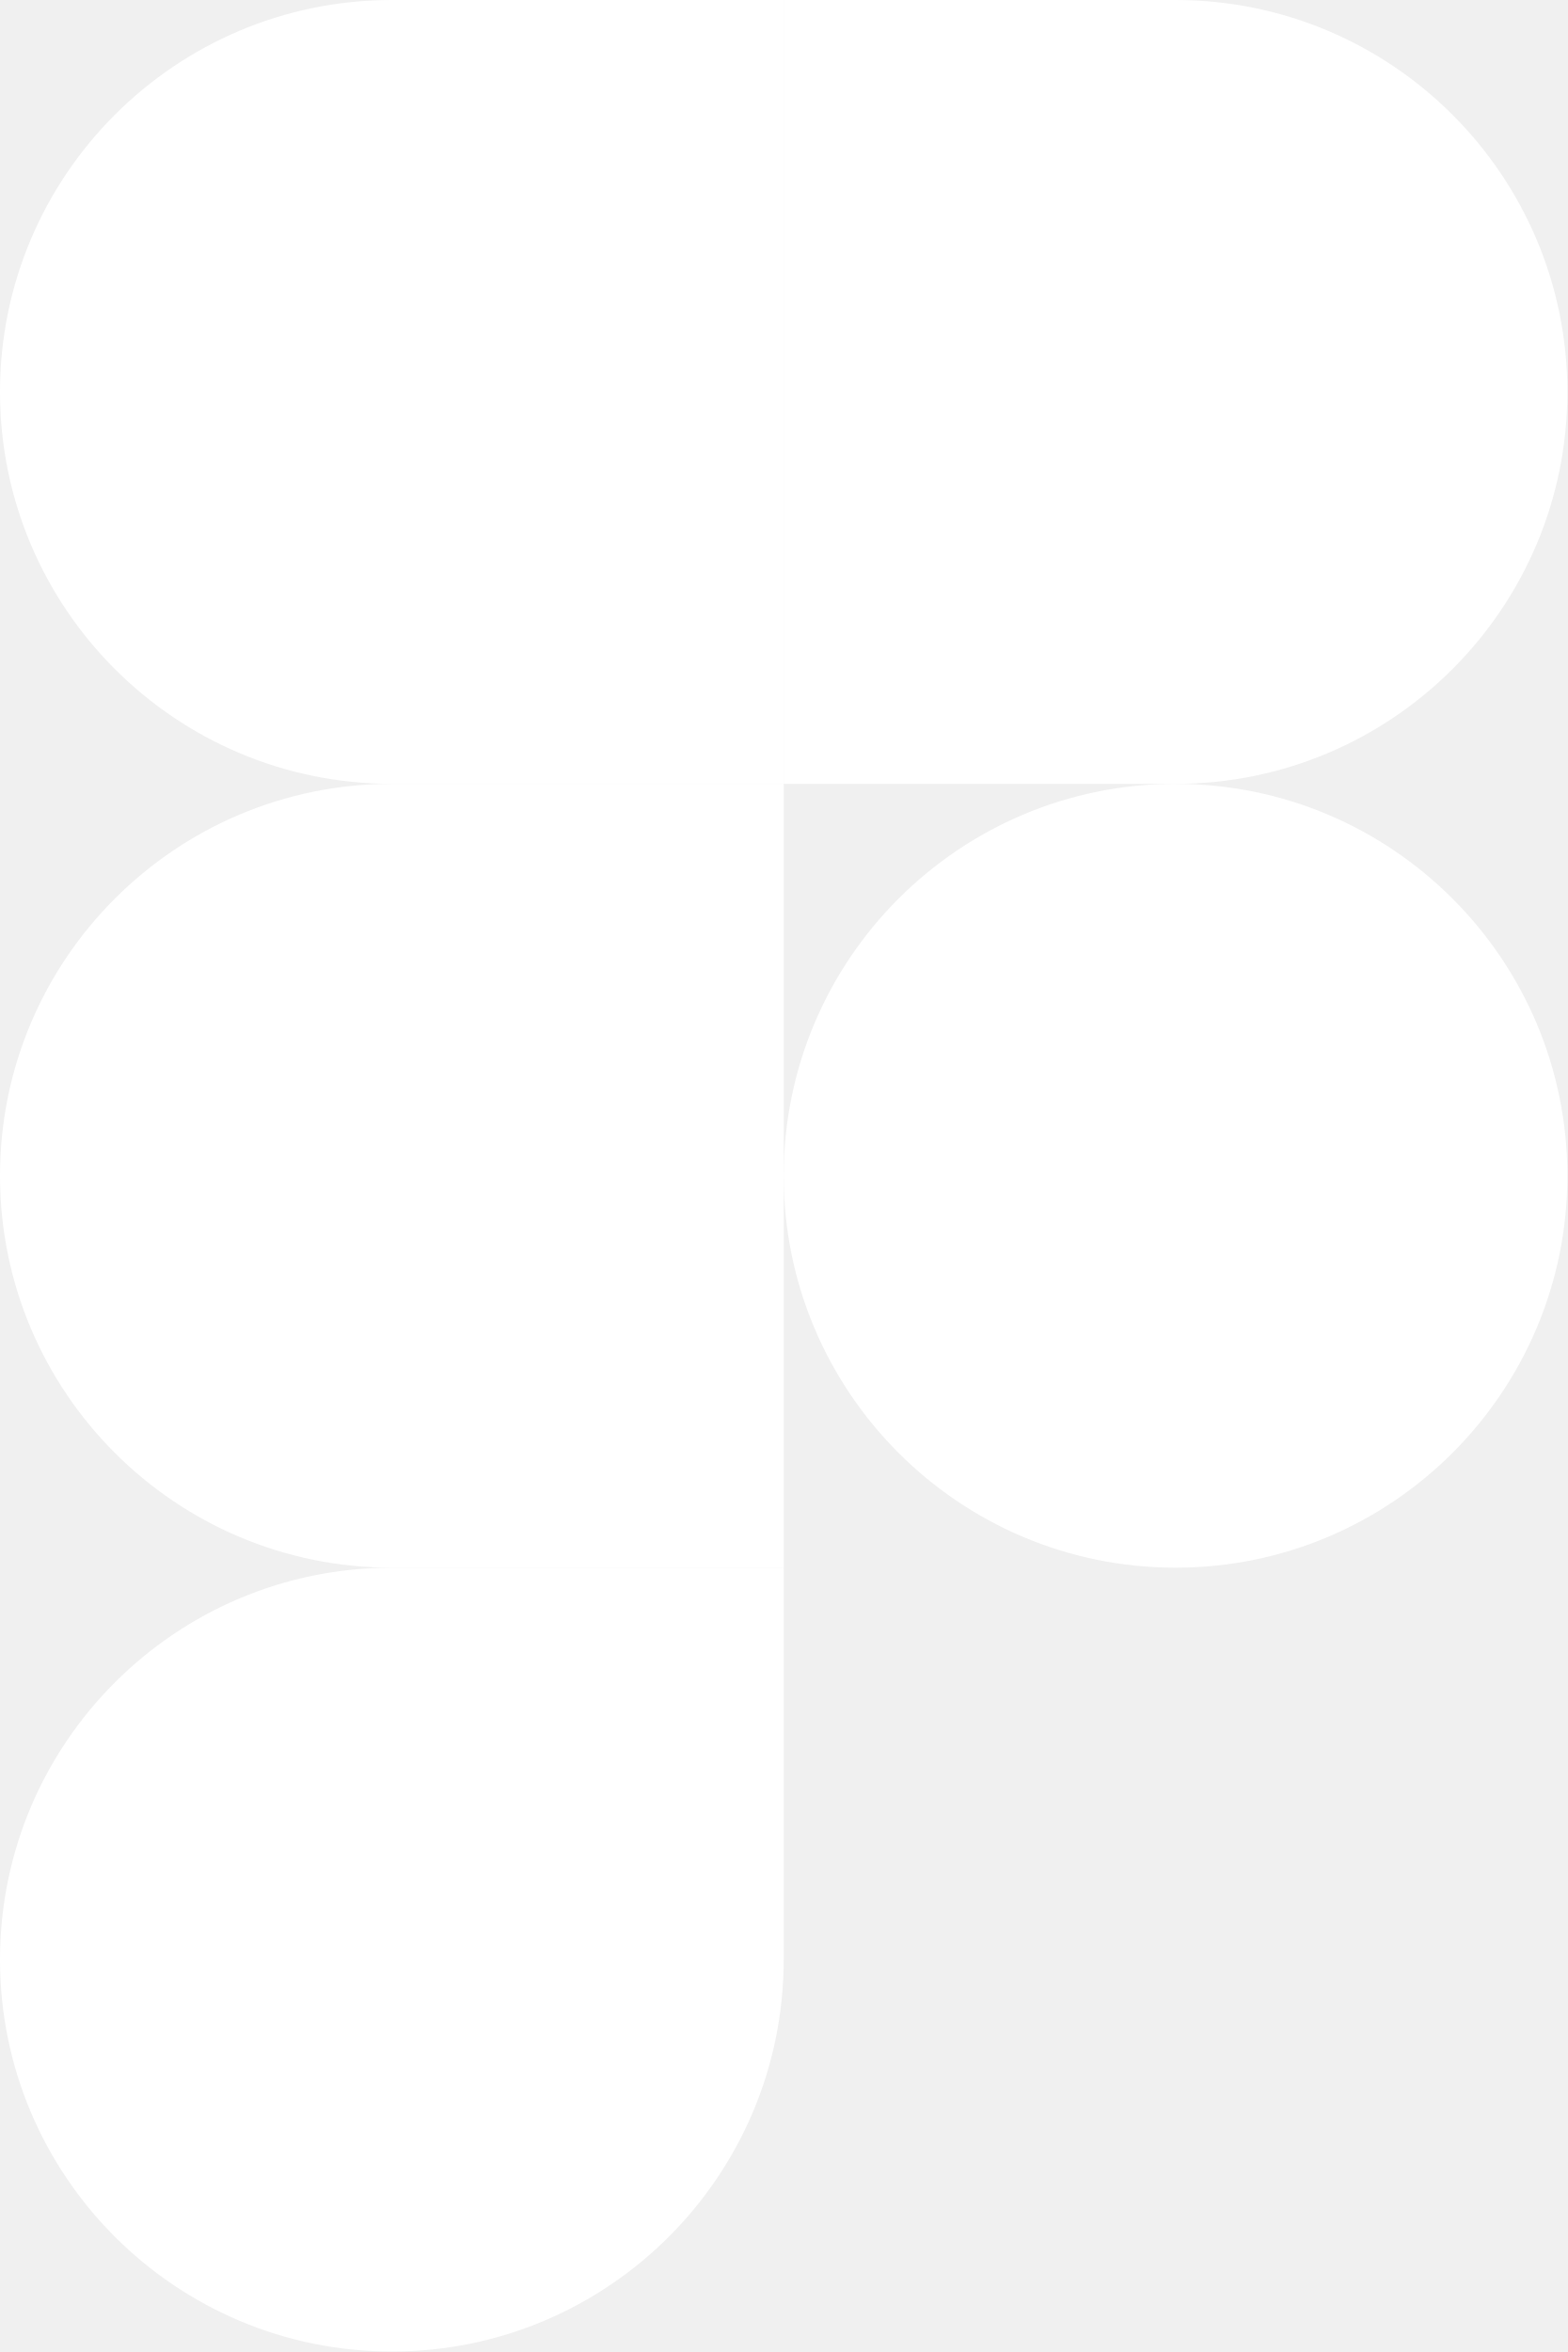
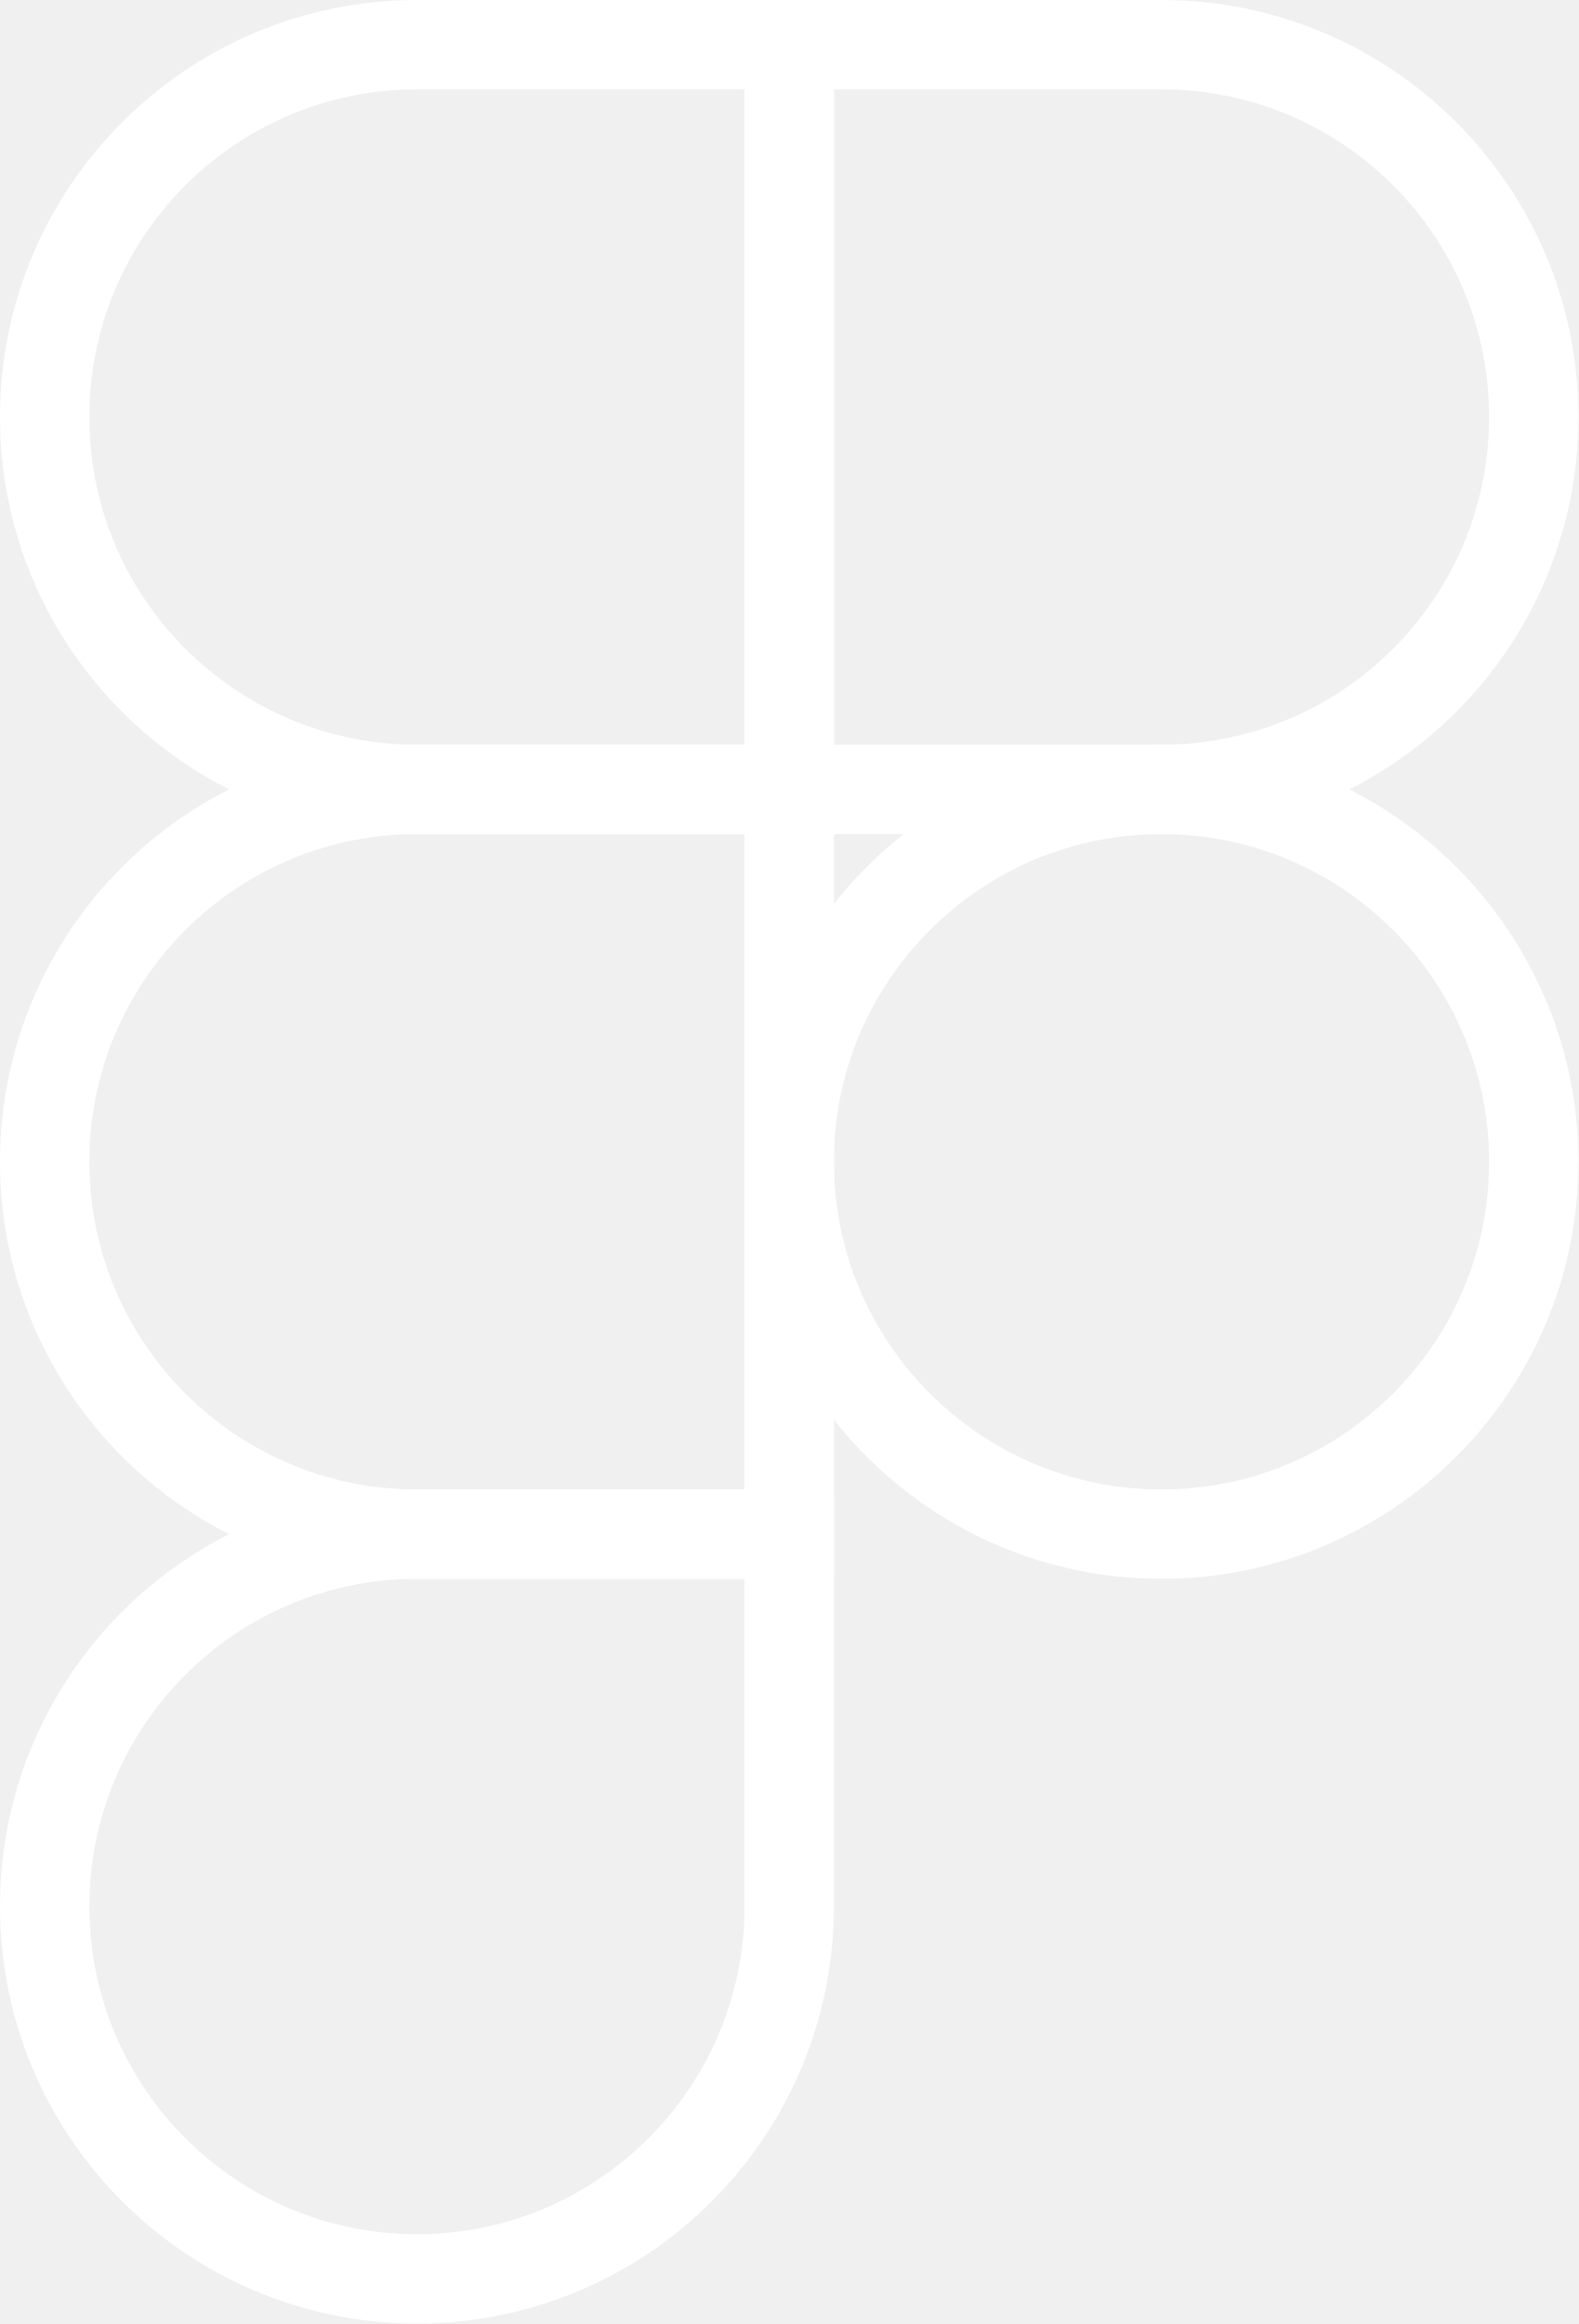
- <svg xmlns="http://www.w3.org/2000/svg" width="1667px" height="2501px" viewBox="0 0 1667 2501" version="1.1">
+ <svg xmlns="http://www.w3.org/2000/svg" width="1767px" height="2601px" viewBox="0 0 1767 2601" version="1.1">
  <g id="Page-1" stroke="none" stroke-width="1" fill="none" fill-rule="evenodd">
-     <g id="figma" fill="#FFFFFF" fill-rule="nonzero">
+     <g id="figma" transform="translate(50, 50)" fill-rule="nonzero" stroke="#FFFFFF" stroke-width="100">
      <path d="M416.75,2500.5 C646.796,2500.5 833.5,2313.796 833.5,2083.75 L833.5,1667 L416.75,1667 C186.704,1667 0,1853.704 0,2083.75 C0,2313.796 186.704,2500.5 416.75,2500.5 Z" id="path0_fill" />
      <path d="M0,1250.25 C0,1020.204 186.704,833.5 416.75,833.5 L833.5,833.5 L833.5,1667 L416.75,1667 C186.704,1667 0,1480.296 0,1250.25 Z" id="path1_fill" />
      <path d="M0,416.75 C0,186.704 186.704,0 416.75,0 L833.5,0 L833.5,833.5 L416.75,833.5 C186.704,833.5 0,646.796 0,416.75 Z" id="path1_fill_1_" />
      <path d="M833.5,0 L1250.25,0 C1480.296,0 1667,186.704 1667,416.75 C1667,646.796 1480.296,833.5 1250.25,833.5 L833.5,833.5 L833.5,0 Z" id="path2_fill" />
      <path d="M1667,1250.25 C1667,1480.296 1480.296,1667 1250.25,1667 C1020.204,1667 833.5,1480.296 833.5,1250.25 C833.5,1020.204 1020.204,833.5 1250.25,833.5 C1480.296,833.5 1667,1020.204 1667,1250.25 Z" id="path3_fill" />
    </g>
  </g>
</svg>
